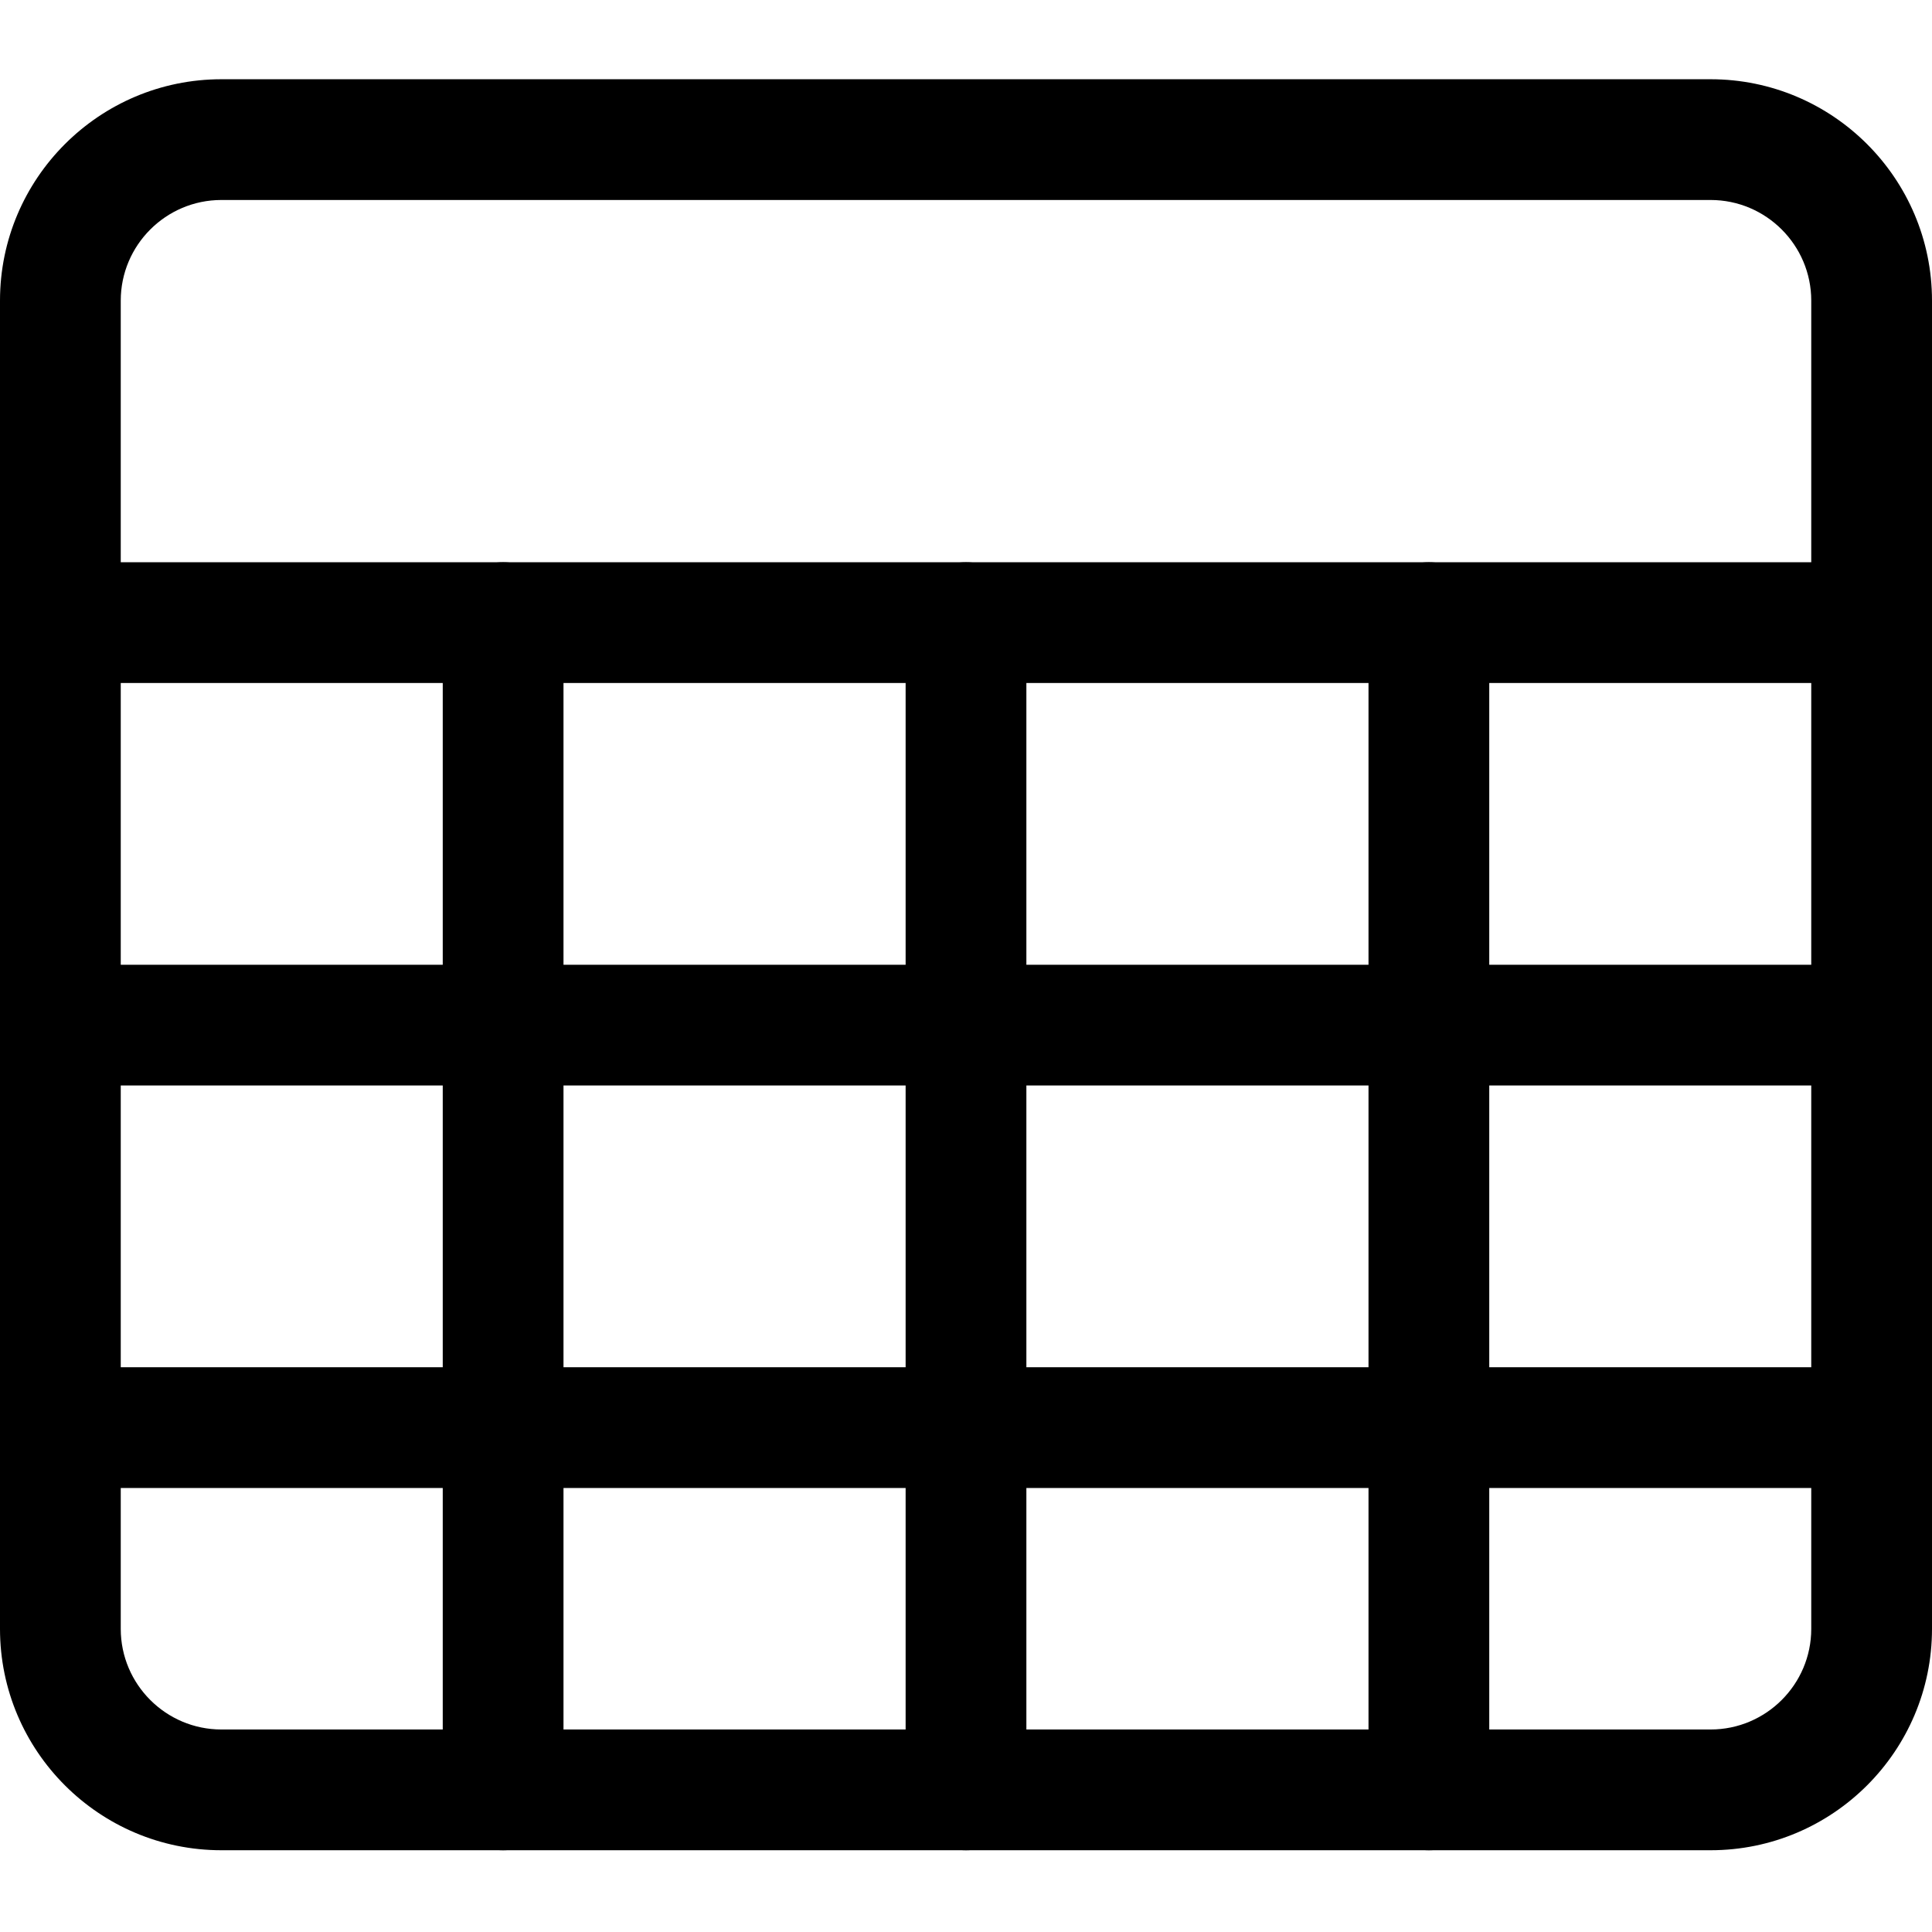
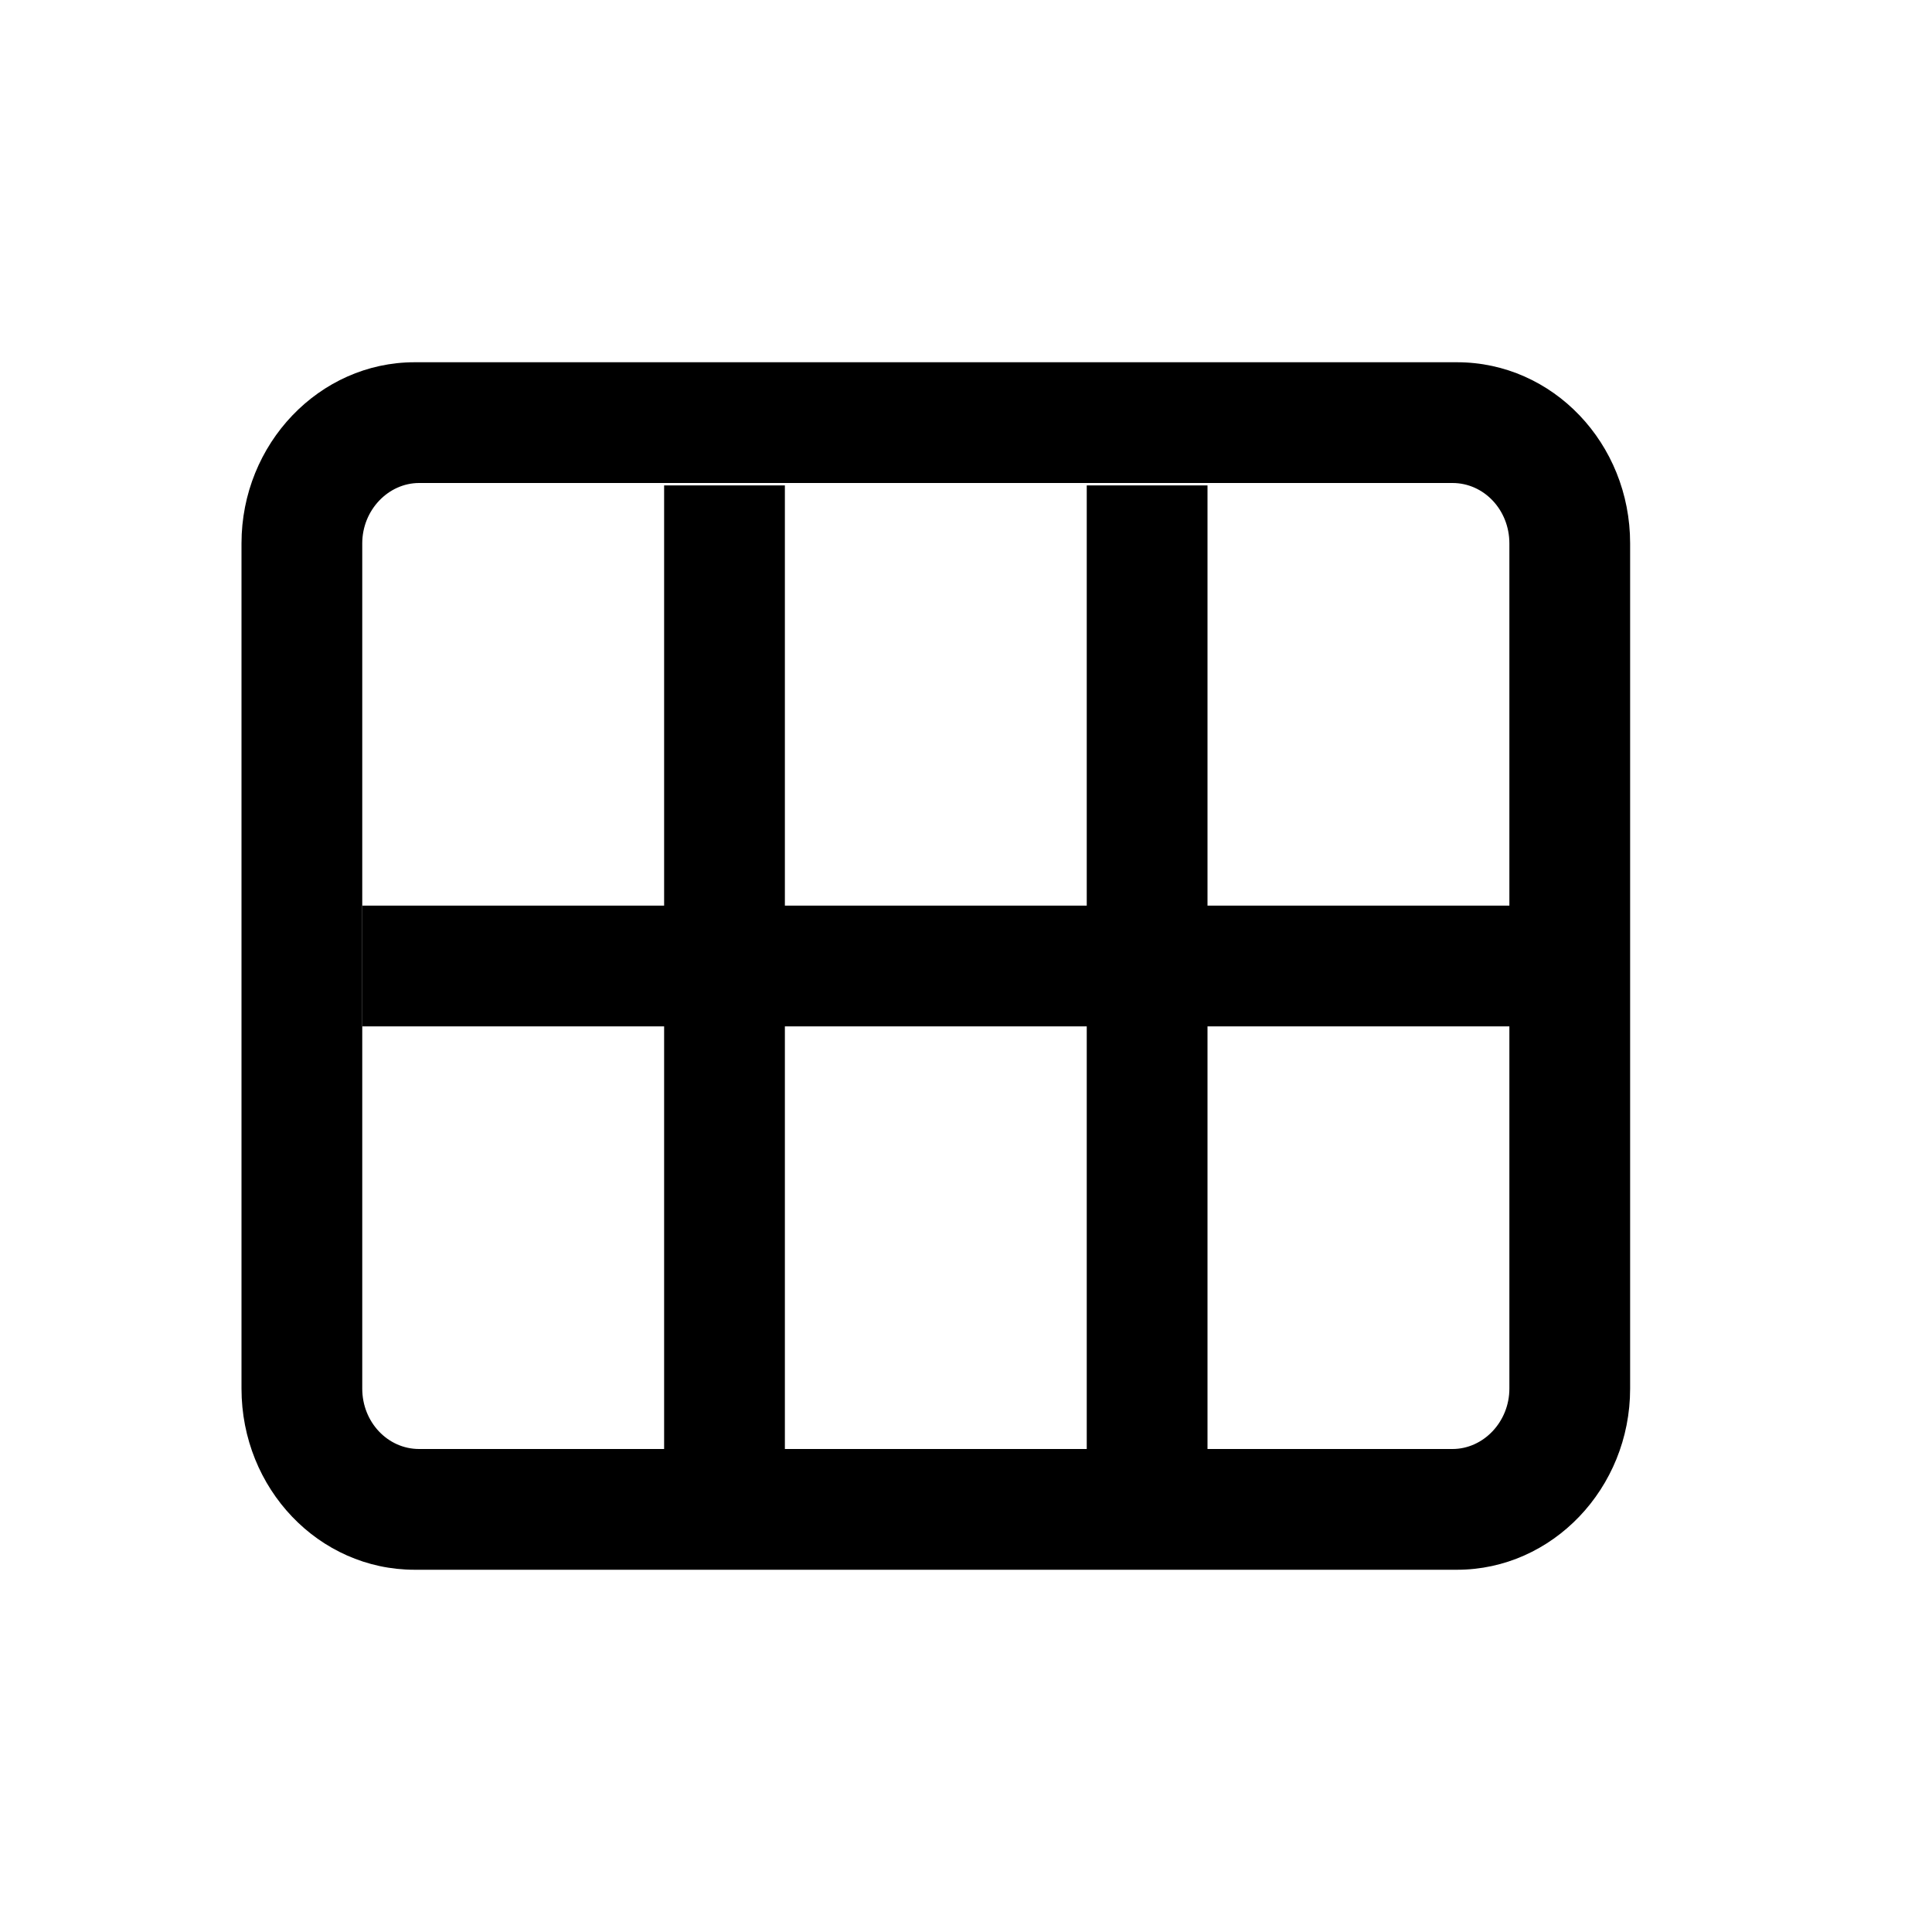
- <svg xmlns="http://www.w3.org/2000/svg" height="512pt" viewBox="0 -21 512 512" width="512pt">
-   <path d="m453.332 469.332h-394.664c-32.363 0-58.668-26.301-58.668-58.664v-352c0-32.363 26.305-58.668 58.668-58.668h394.664c32.363 0 58.668 26.305 58.668 58.668v352c0 32.363-26.305 58.664-58.668 58.664zm-394.664-437.332c-14.699 0-26.668 11.969-26.668 26.668v352c0 14.699 11.969 26.664 26.668 26.664h394.664c14.699 0 26.668-11.965 26.668-26.664v-352c0-14.699-11.969-26.668-26.668-26.668zm0 0" />
-   <path d="m496 160h-480c-8.832 0-16-7.168-16-16s7.168-16 16-16h480c8.832 0 16 7.168 16 16s-7.168 16-16 16zm0 0" />
-   <path d="m496 266.668h-480c-8.832 0-16-7.168-16-16s7.168-16 16-16h480c8.832 0 16 7.168 16 16s-7.168 16-16 16zm0 0" />
-   <path d="m496 373.332h-480c-8.832 0-16-7.168-16-16s7.168-16 16-16h480c8.832 0 16 7.168 16 16s-7.168 16-16 16zm0 0" />
-   <path d="m133.332 469.332c-8.832 0-16-7.168-16-16v-309.332c0-8.832 7.168-16 16-16s16 7.168 16 16v309.332c0 8.832-7.168 16-16 16zm0 0" />
-   <path d="m256 469.332c-8.832 0-16-7.168-16-16v-309.332c0-8.832 7.168-16 16-16s16 7.168 16 16v309.332c0 8.832-7.168 16-16 16zm0 0" />
-   <path d="m378.668 469.332c-8.832 0-16-7.168-16-16v-309.332c0-8.832 7.168-16 16-16s16 7.168 16 16v309.332c0 8.832-7.168 16-16 16zm0 0" />
+ <svg class="icon svg-icon svg-icon-insert-table" viewBox="0 0 32 32">
+   <g fill-rule="evenodd">
+     <path d="M6 9v14c0 .555.422 1 .942 1h17.116c.51 0 .942-.448.942-1V9c0-.555-.422-1-.942-1H6.942C6.432 8 6 8.448 6 9zM4 9c0-1.65 1.29-3 2.867-3h17.266C25.72 6 27 7.344 27 9v14c0 1.652-1.29 3-2.867 3H6.867C5.28 26 4 24.656 4 23V9z" />
+     <path d="M11 8.04h2v16h-2v-16zm7 0h2v16h-2v-16z" />
+     <path d="M6 15h20v2H6z" />
+   </g>
</svg>
